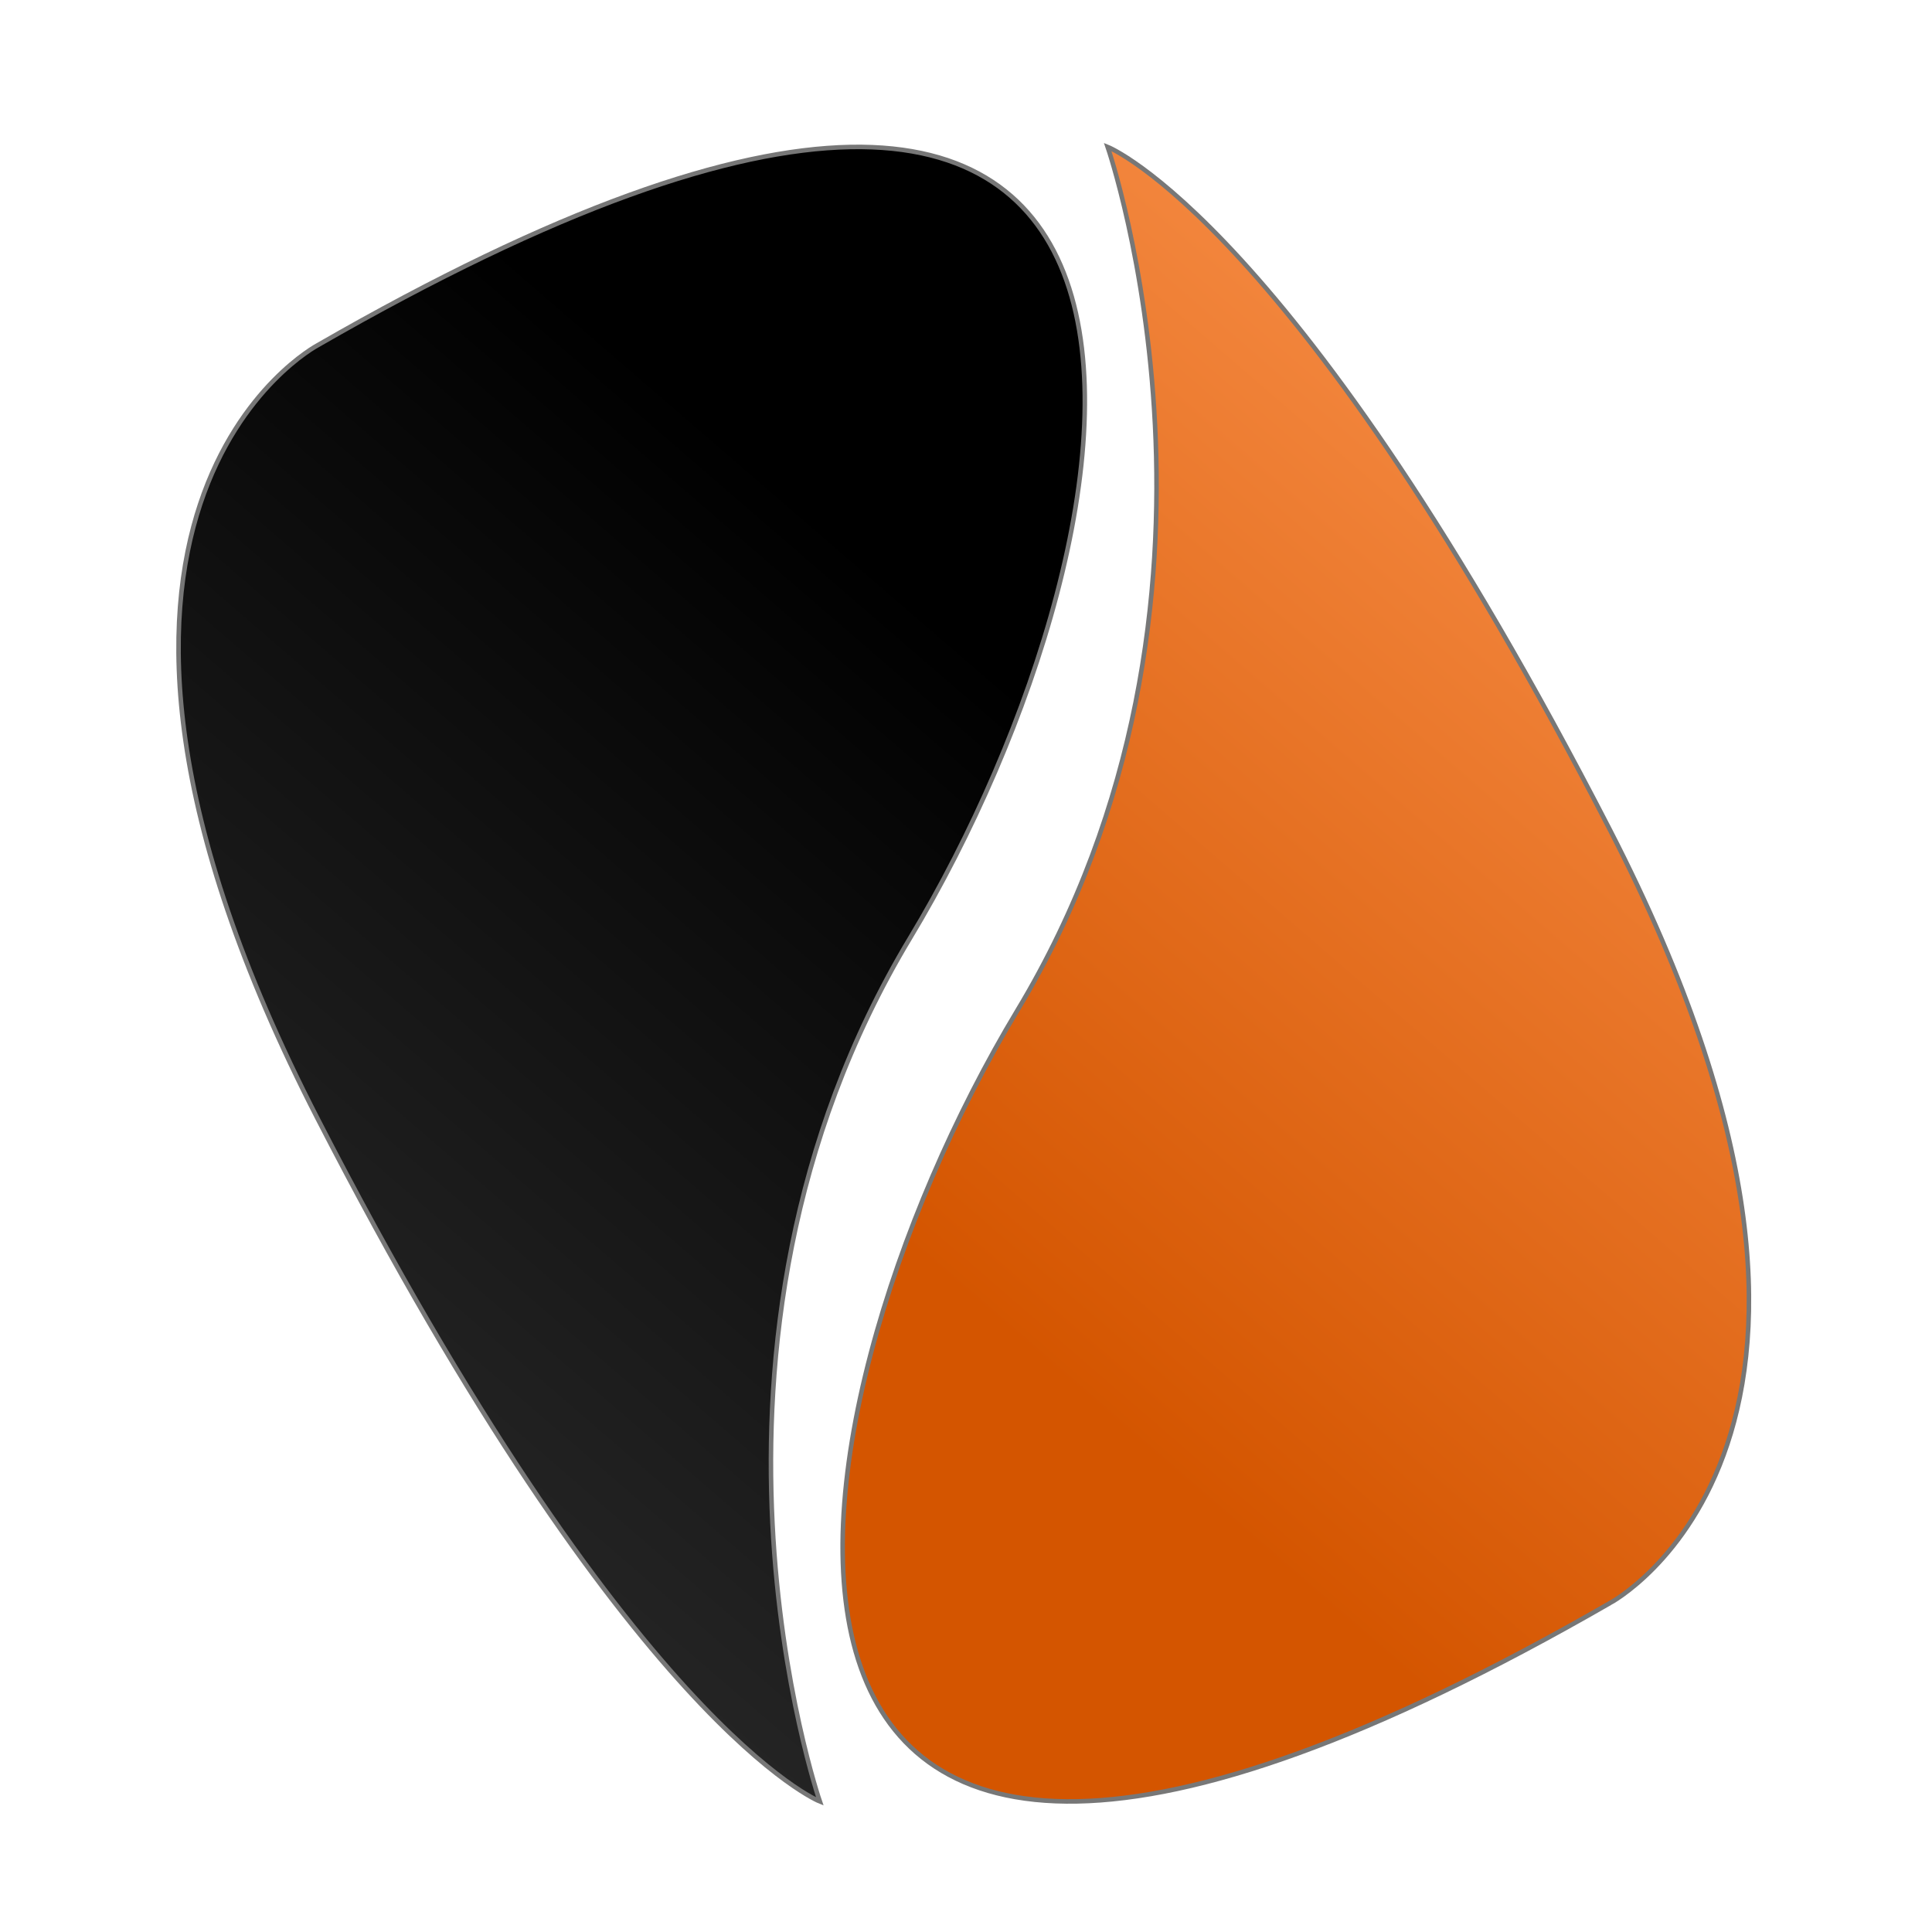
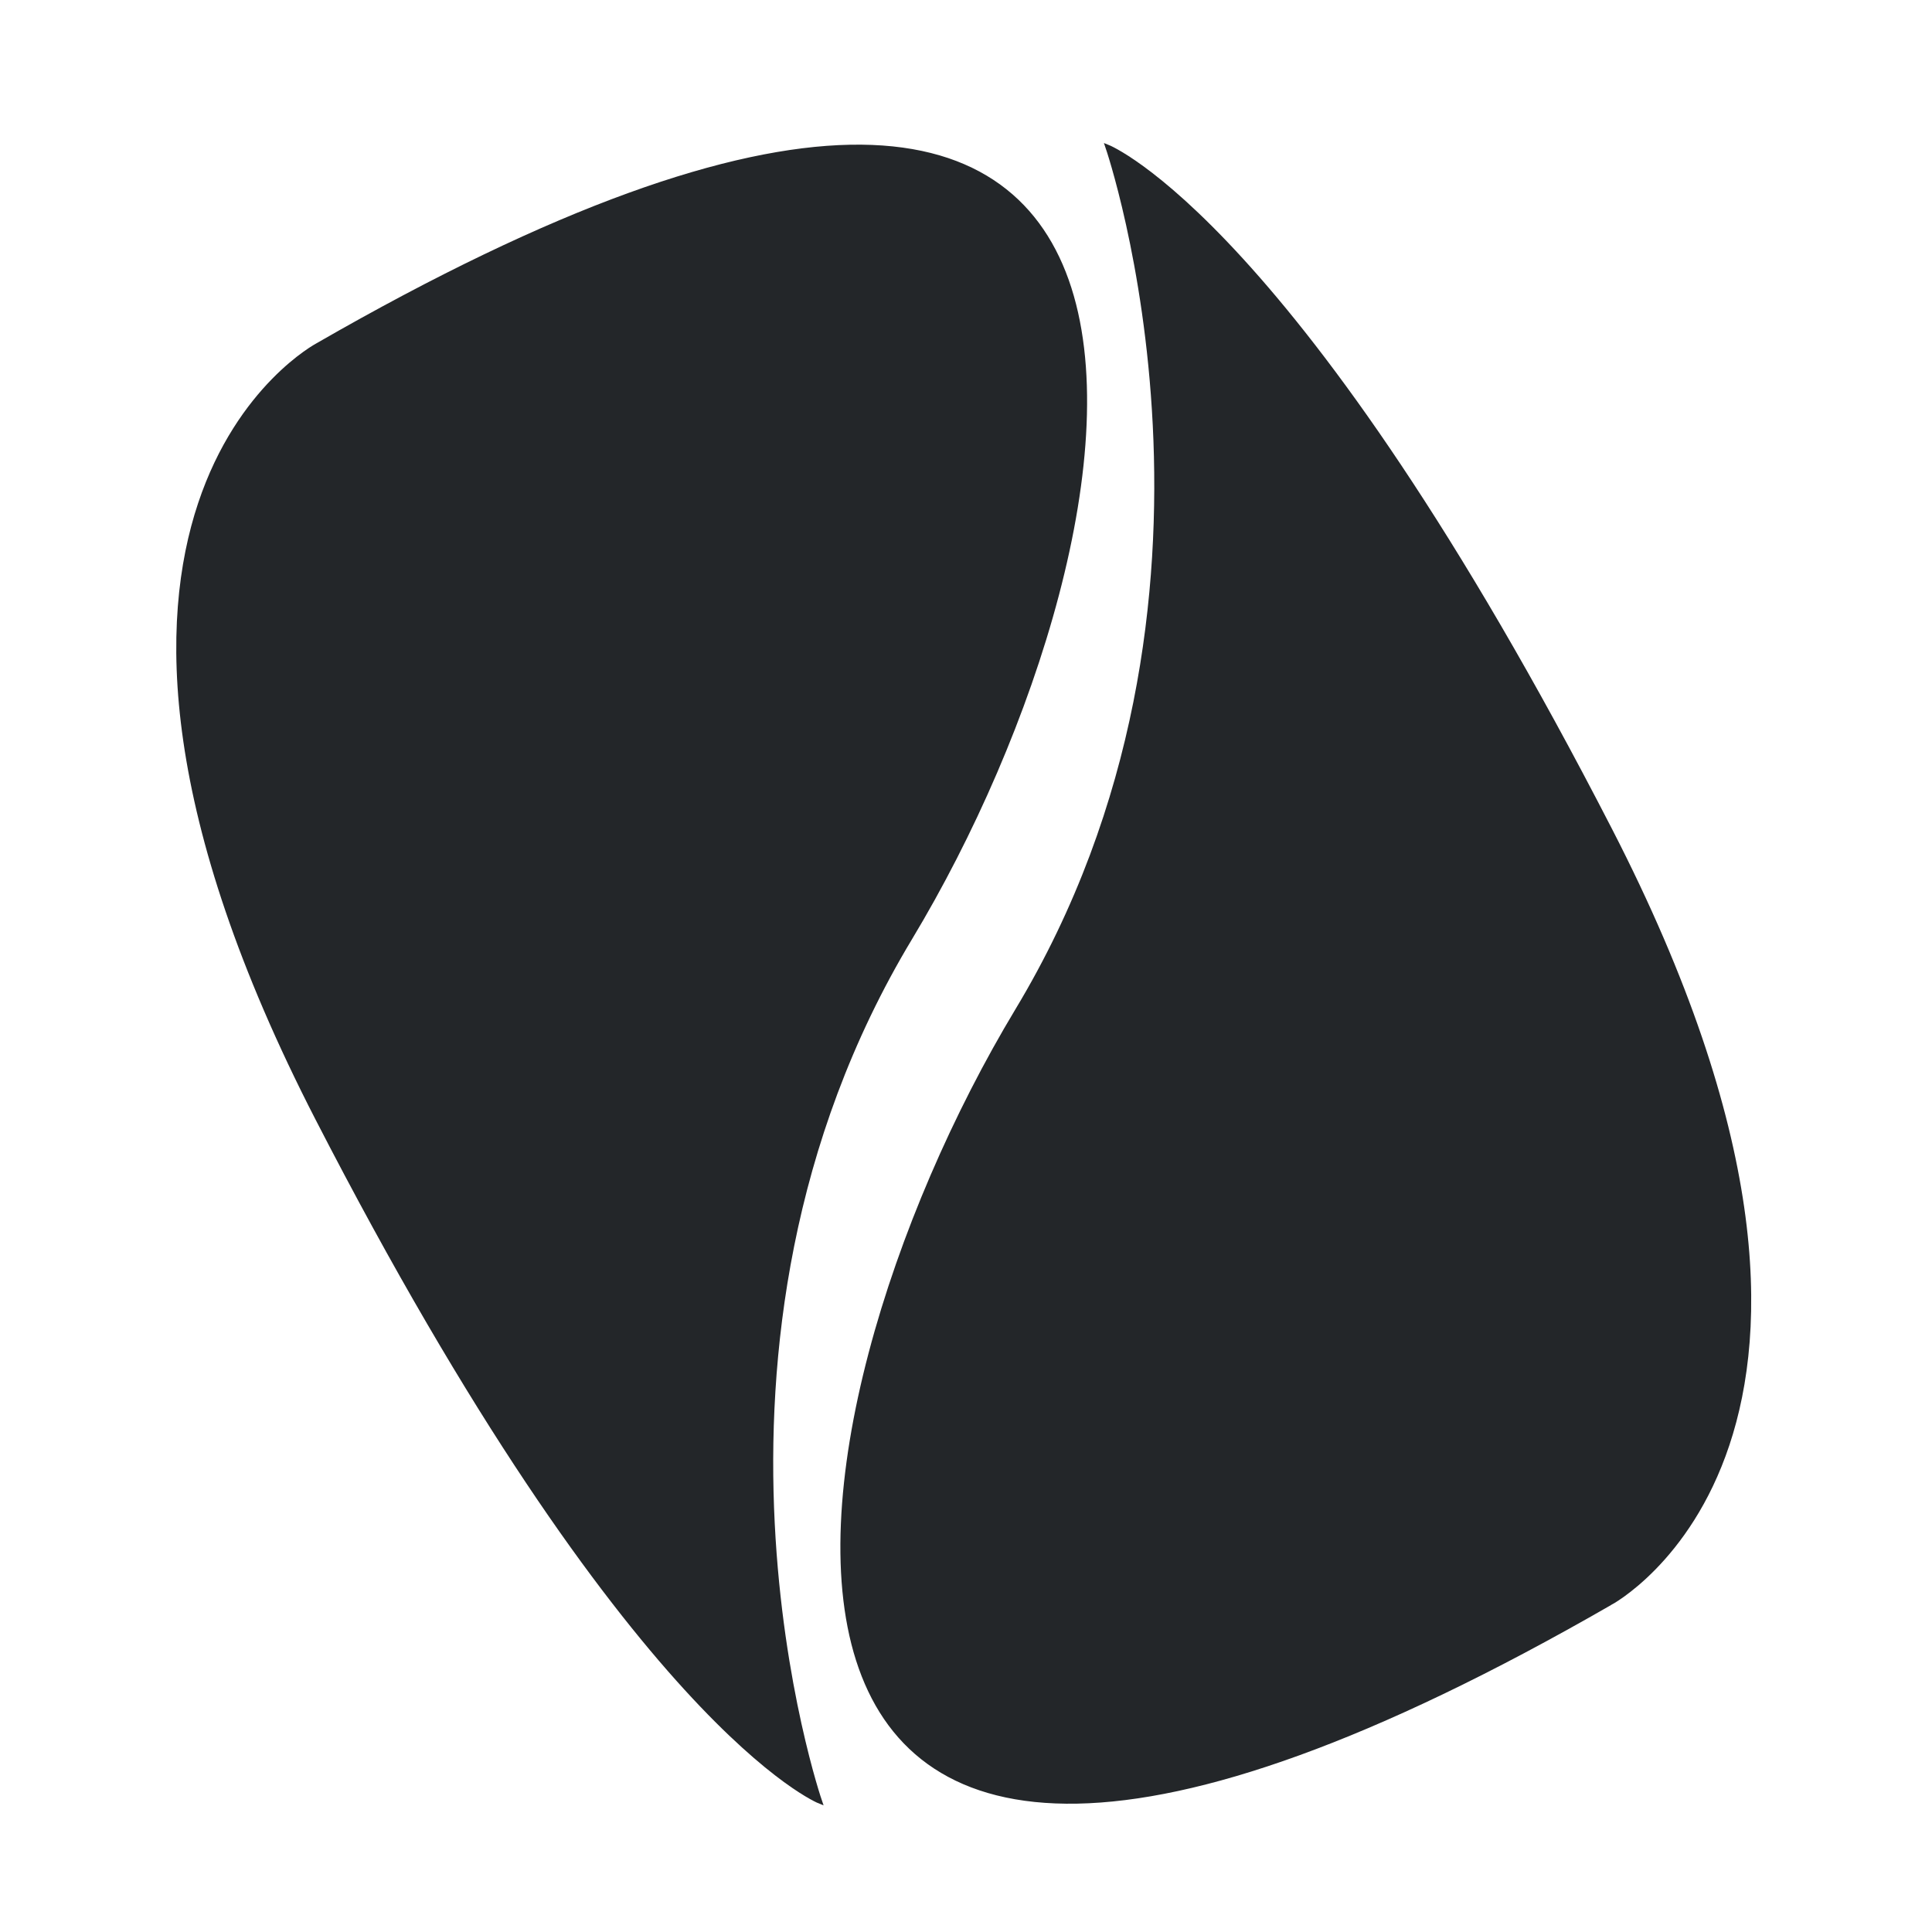
- <svg xmlns="http://www.w3.org/2000/svg" xmlns:xlink="http://www.w3.org/1999/xlink" id="SVGRoot" version="1.1" viewBox="0 0 128 128" height="128px" width="128px">
-   <defs id="defs4518">
-     <linearGradient id="linearGradient5328">
-       <stop style="stop-color:#ff9955;stop-opacity:1" offset="0" id="stop5324" />
-       <stop style="stop-color:#d45500;stop-opacity:1" offset="1" id="stop5326" />
-     </linearGradient>
-     <linearGradient id="BlackKoi">
-       <stop id="stop5233" offset="0" style="stop-color:#333333;stop-opacity:1" />
-       <stop id="stop5235" offset="1" style="stop-color:#000000;stop-opacity:1" />
-     </linearGradient>
-     <linearGradient gradientUnits="userSpaceOnUse" y2="49.51" x2="72.02" y1="119.567" x1="11.536" id="linearGradient5239" xlink:href="#BlackKoi" />
-     <linearGradient gradientUnits="userSpaceOnUse" y2="49.802" x2="71.582" y1="119.129" x1="11.682" id="linearGradient5239-1" xlink:href="#linearGradient5328" gradientTransform="rotate(-180,63.85091,64.54285)" />
-   </defs>
+ <svg xmlns="http://www.w3.org/2000/svg" id="SVGRoot" version="1.1" viewBox="0 0 128 128" height="128px" width="128px">
+   <defs id="defs4518" />
  <g id="layer1">
-     <path id="path5179-5" d="m 21.039,22.877 c 0,0 -20.725,10.946 0,51.229 20.725,40.283 33.277,45.245 33.277,45.245 0,0 -10.363,-30.066 5.984,-57.213 C 76.647,34.991 84.674,-13.757 21.039,22.877 Z" style="fill:url(#linearGradient5239);stroke:#777777;stroke-width:0.3;stroke-linecap:butt;stroke-linejoin:miter;stroke-opacity:1;fill-opacity:1;stroke-miterlimit:4;stroke-dasharray:none;opacity:1" />
-     <path id="path5179-5-0" d="m 106.662,106.209 c 0,0 20.725,-10.946 0,-51.229 C 85.937,14.697 73.385,9.734 73.385,9.734 c 0,0 10.363,30.066 -5.984,57.213 -16.347,27.147 -24.374,75.895 39.261,39.261 z" style="fill:url(#linearGradient5239-1);fill-opacity:1;stroke:#777777;stroke-width:0.3;stroke-linecap:butt;stroke-linejoin:miter;stroke-opacity:1;stroke-miterlimit:4;stroke-dasharray:none" />
+     <path id="path5179-5" d="m 21.039,22.877 c 0,0 -20.725,10.946 0,51.229 20.725,40.283 33.277,45.245 33.277,45.245 0,0 -10.363,-30.066 5.984,-57.213 C 76.647,34.991 84.674,-13.757 21.039,22.877 Z" style="fill:#232629;stroke:#232629;stroke-width:0.3;stroke-linecap:butt;stroke-linejoin:miter;stroke-opacity:1;fill-opacity:1;stroke-miterlimit:4;stroke-dasharray:none;opacity:1" fill="currentColor" />
+     <path id="path5179-5-0" d="m 106.662,106.209 c 0,0 20.725,-10.946 0,-51.229 C 85.937,14.697 73.385,9.734 73.385,9.734 c 0,0 10.363,30.066 -5.984,57.213 -16.347,27.147 -24.374,75.895 39.261,39.261 z" style="fill:#232629;fill-opacity:1;stroke:#232629;stroke-width:0.3;stroke-linecap:butt;stroke-linejoin:miter;stroke-opacity:1;stroke-miterlimit:4;stroke-dasharray:none" fill="currentColor" />
  </g>
</svg>
